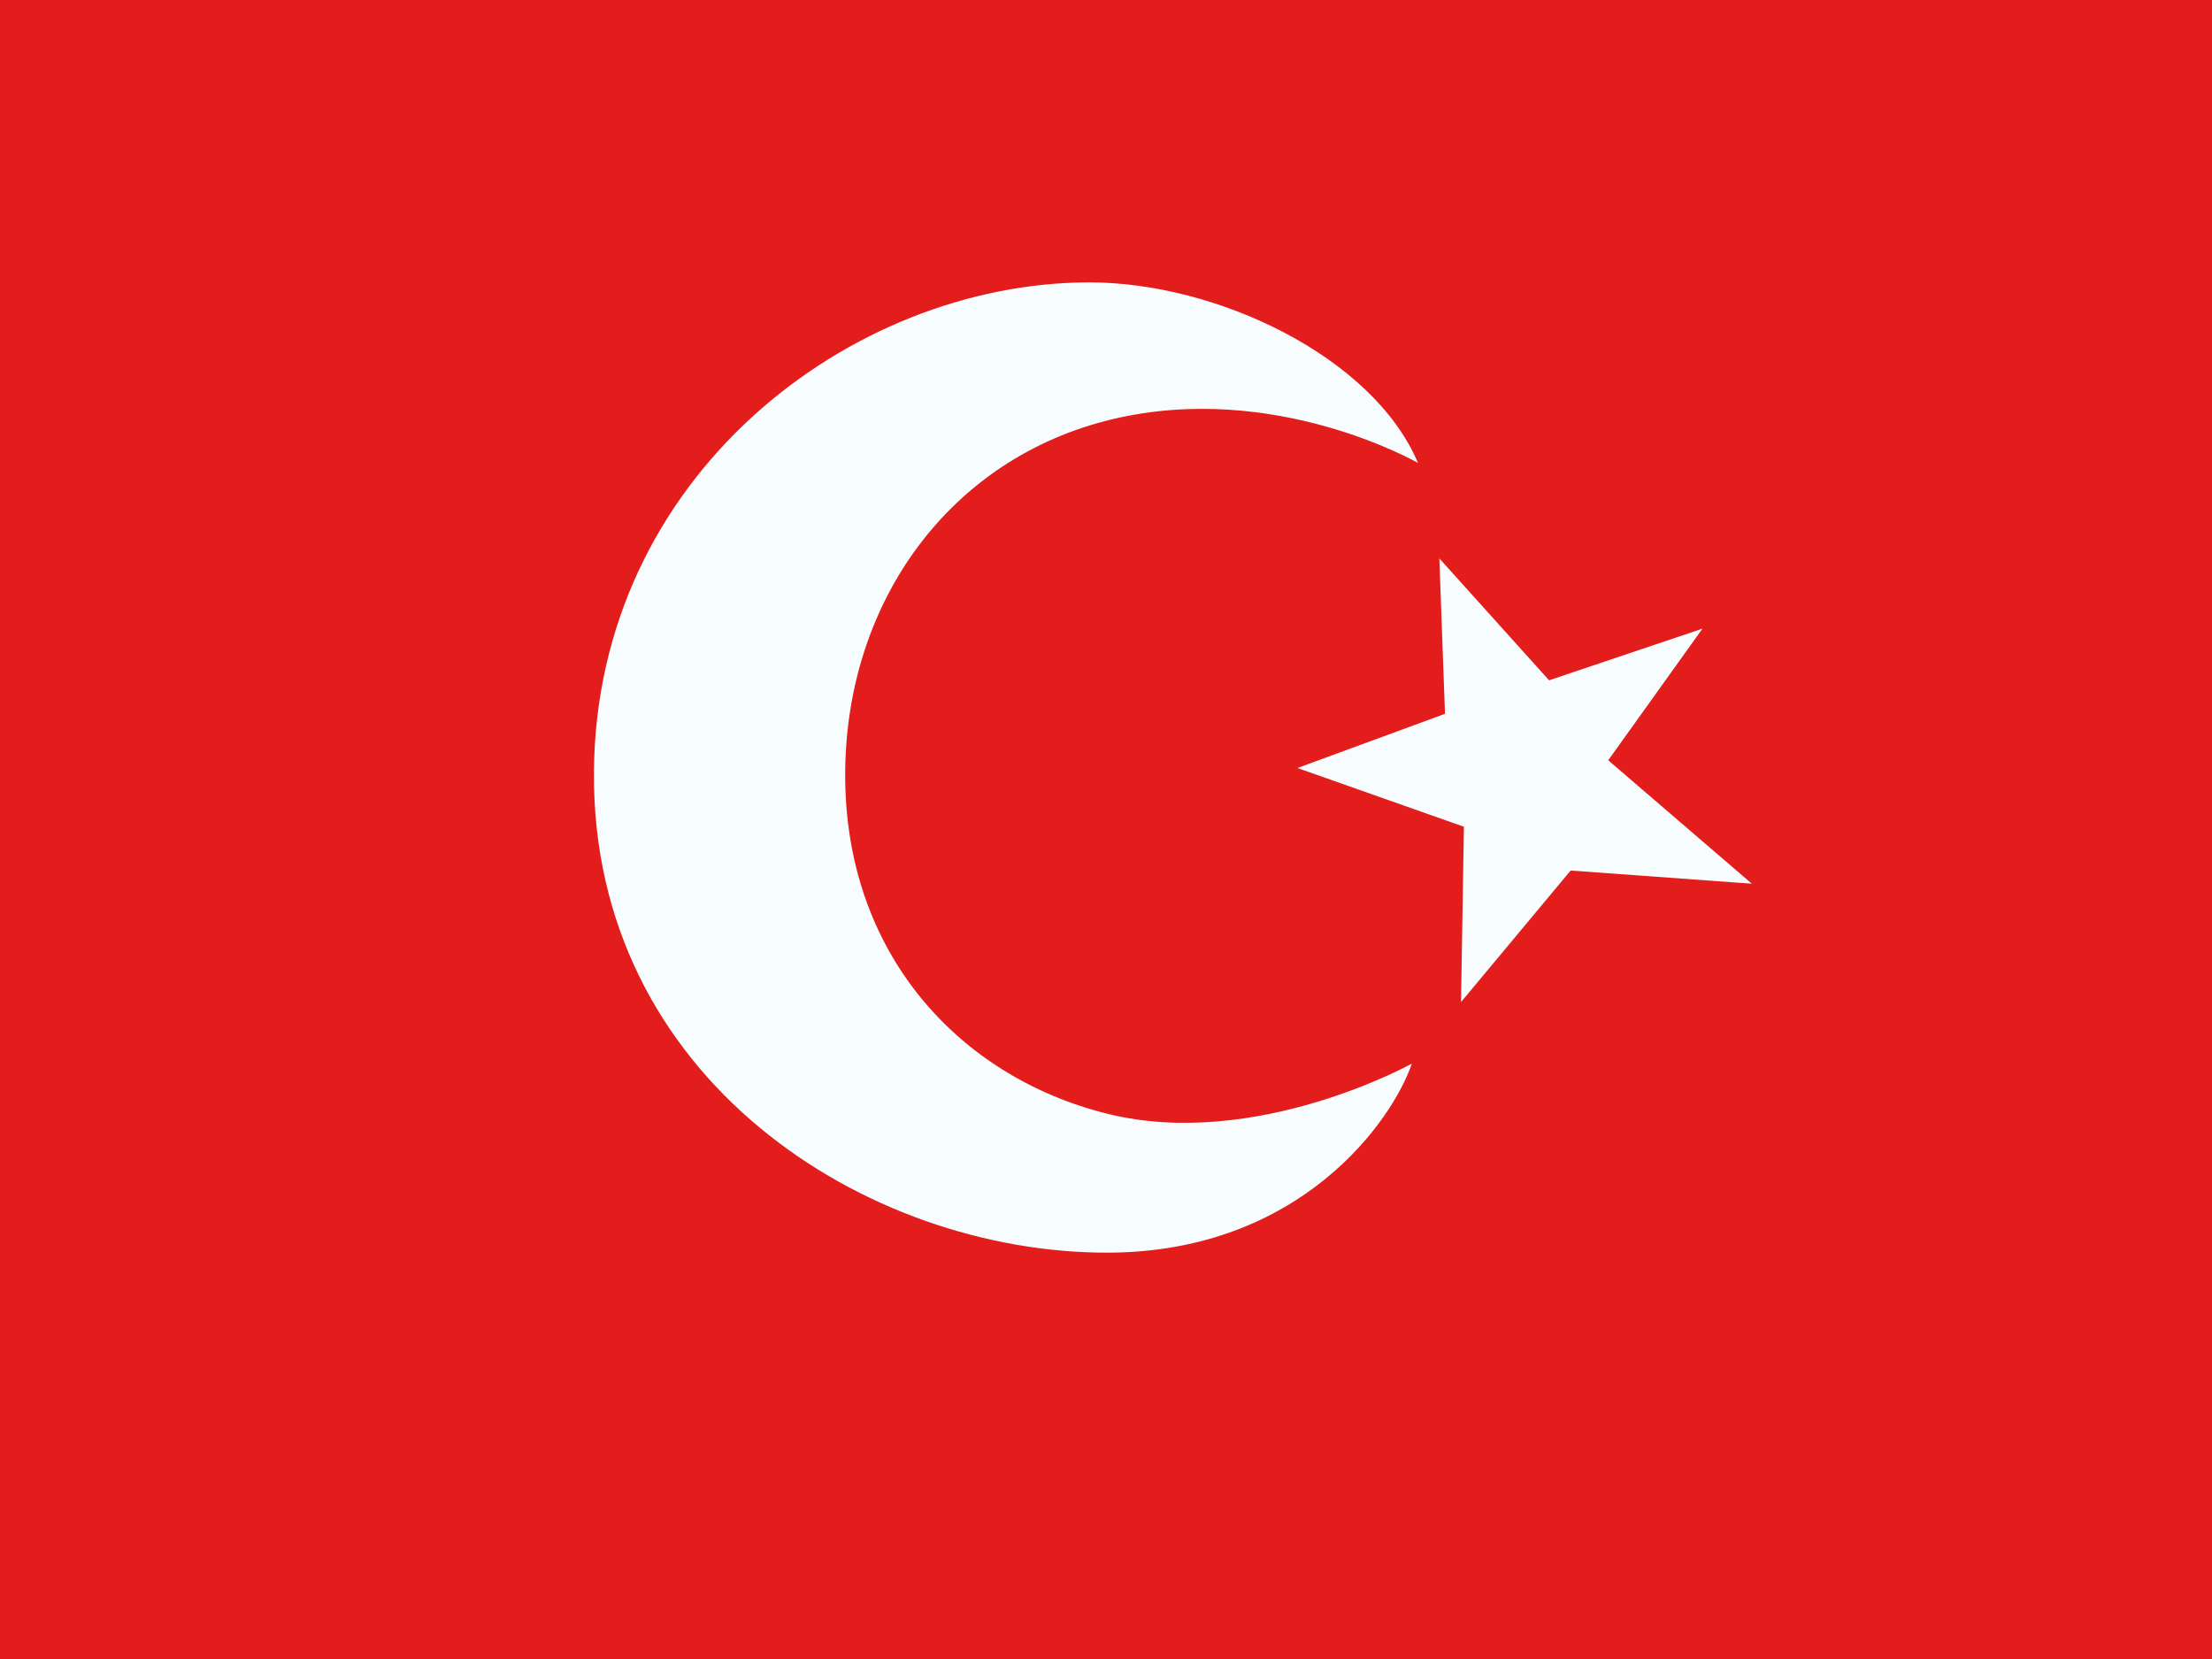
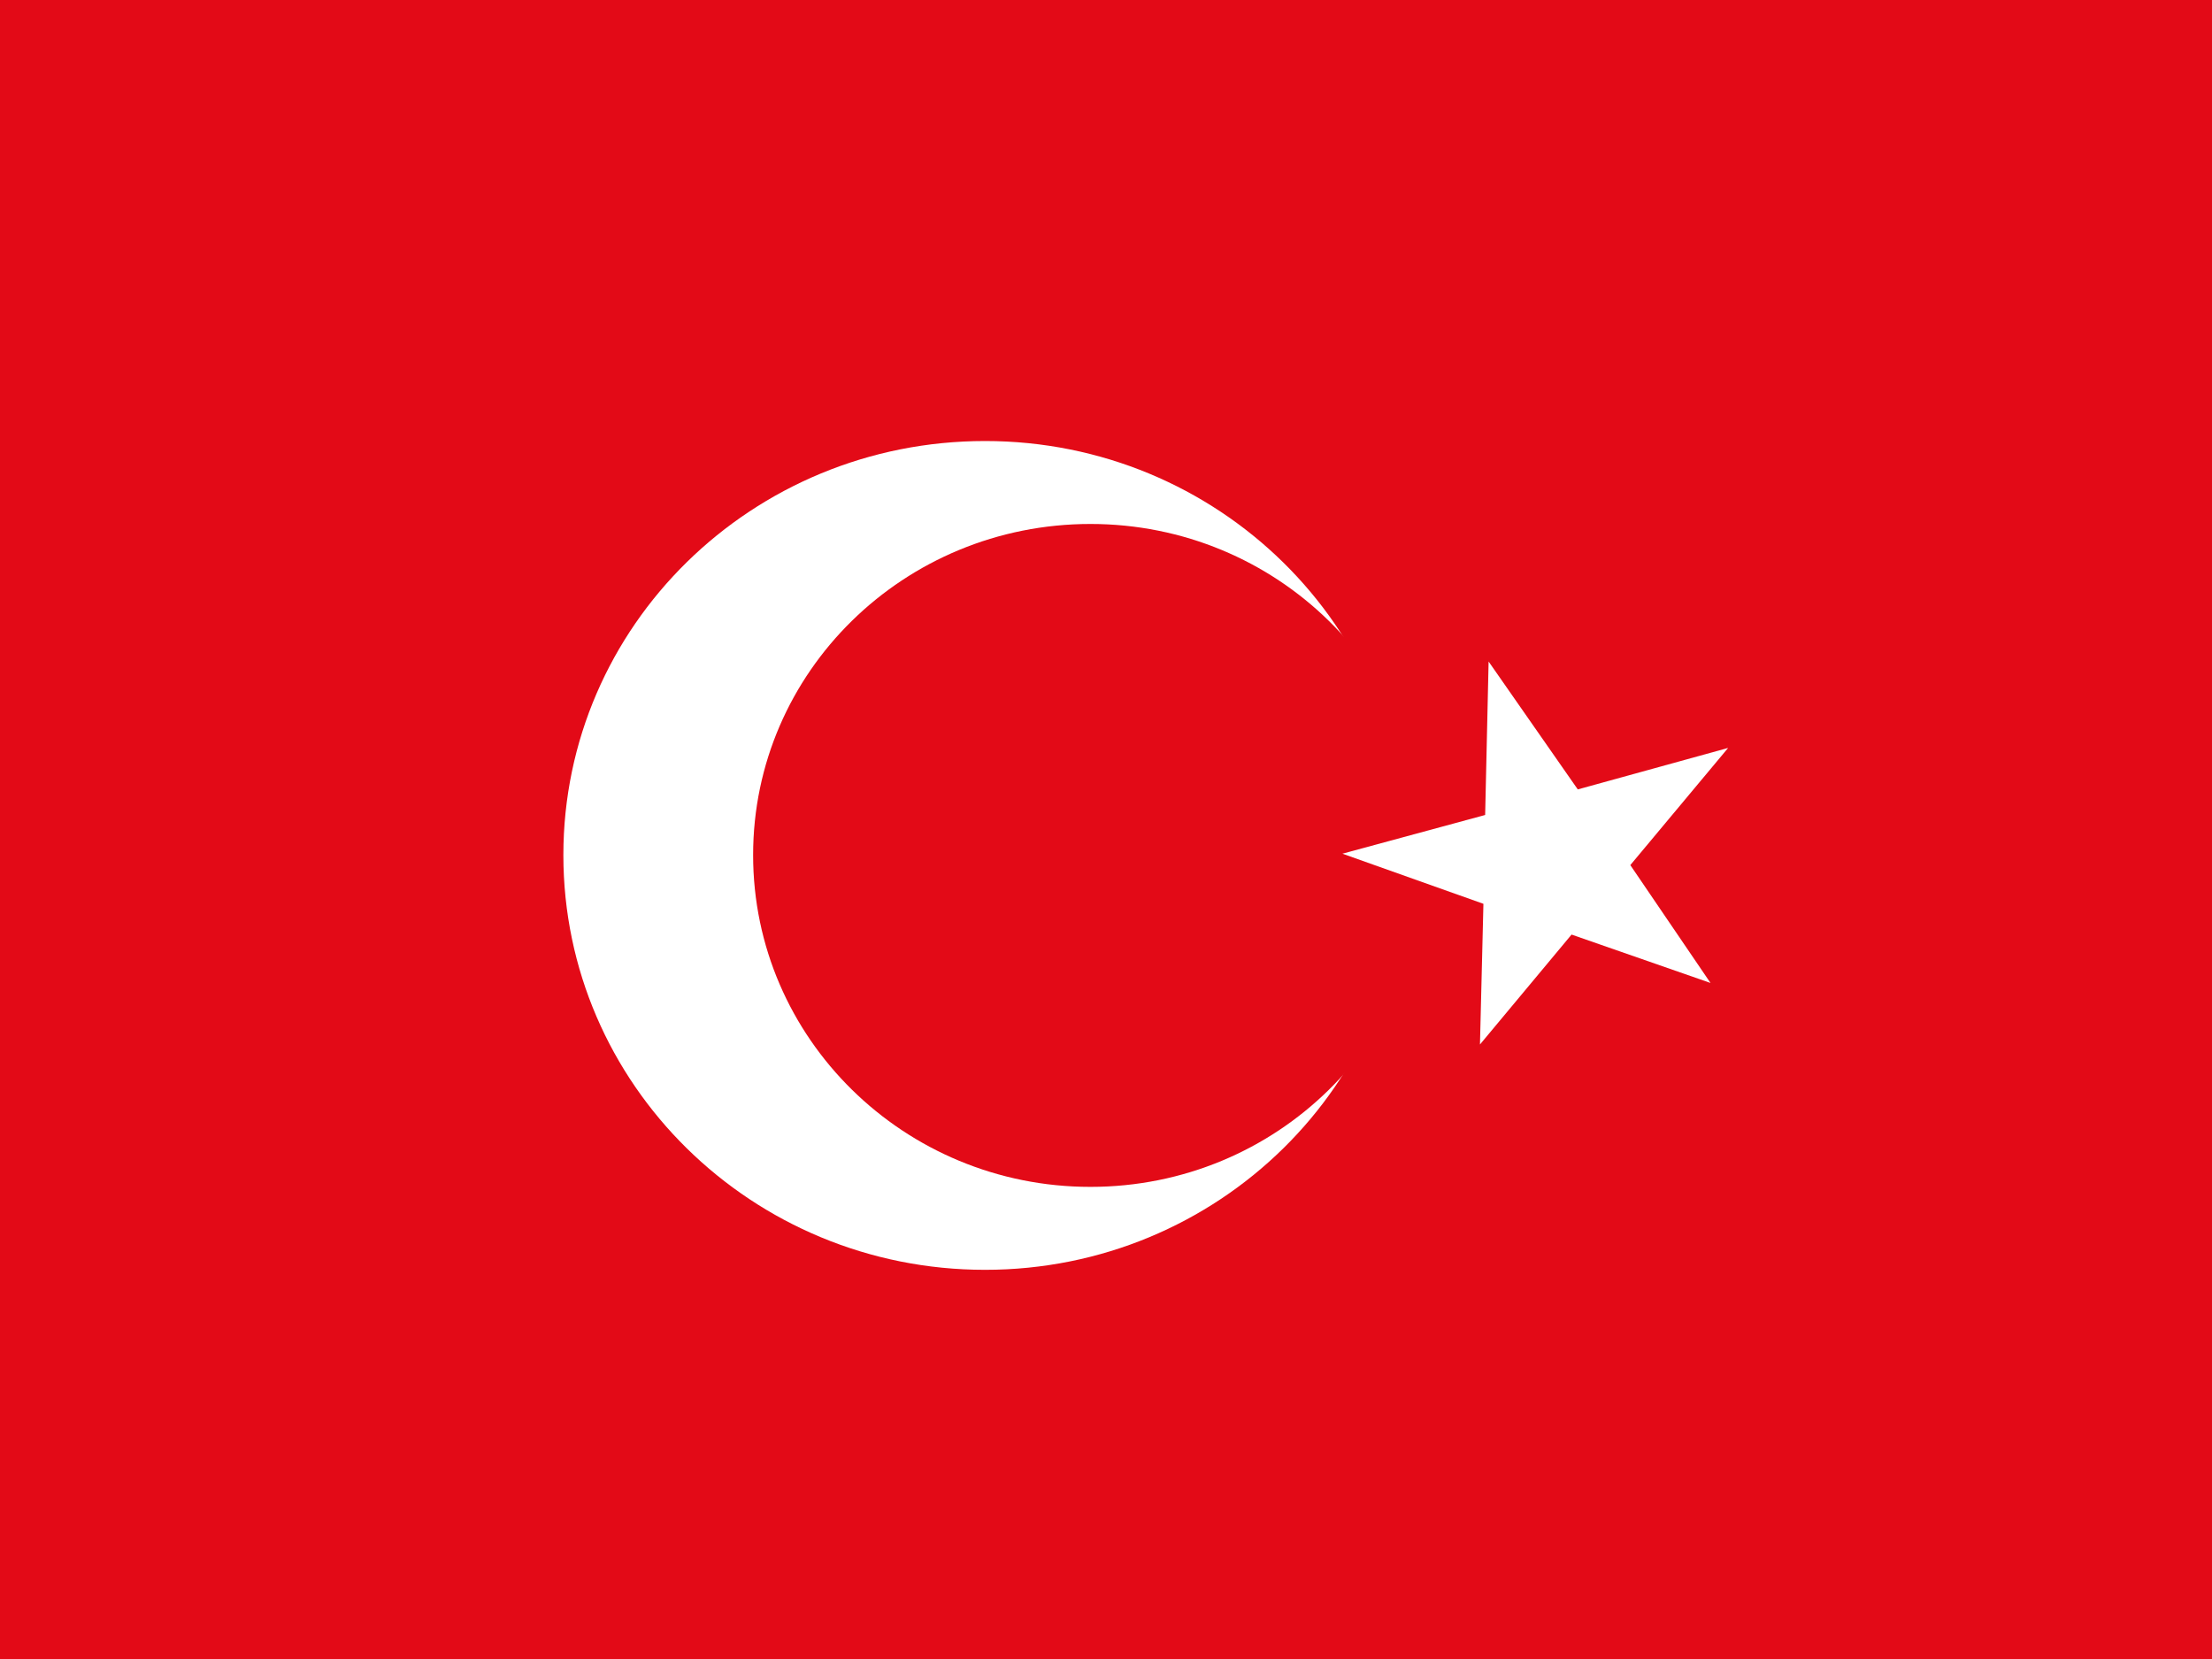
- <svg xmlns="http://www.w3.org/2000/svg" width="20" height="15" viewBox="0 0 20 15" fill="none">
-   <mask id="mask0" mask-type="alpha" maskUnits="userSpaceOnUse" x="0" y="0" width="20" height="15">
-     <rect width="20" height="15" fill="white" />
-   </mask>
-   <g mask="url(#mask0)">
-     <path fill-rule="evenodd" clip-rule="evenodd" d="M0 0V15H20V0H0Z" fill="#E31D1C" />
-     <mask id="mask1" mask-type="alpha" maskUnits="userSpaceOnUse" x="0" y="0" width="20" height="15">
-       <path fill-rule="evenodd" clip-rule="evenodd" d="M0 0V15H20V0H0Z" fill="white" />
-     </mask>
-     <g mask="url(#mask1)">
-       <path fill-rule="evenodd" clip-rule="evenodd" d="M10.016 10.071C8.678 9.741 7.629 8.621 7.642 6.979C7.653 5.442 8.584 4.143 10.055 3.791C11.526 3.439 12.821 4.186 12.821 4.186C12.415 3.226 11.002 2.551 9.844 2.553C7.688 2.557 5.39 4.305 5.37 6.979C5.35 9.751 7.831 11.329 10.014 11.326C11.763 11.323 12.593 10.126 12.765 9.617C12.765 9.617 11.354 10.401 10.016 10.071ZM13.065 6.454L11.731 6.944L13.236 7.475L13.21 9.06L14.201 7.871L15.839 7.99L14.541 6.874L15.393 5.684L14.006 6.151L13.014 5.049L13.065 6.454Z" fill="#F7FCFF" />
-     </g>
+ <svg xmlns="http://www.w3.org/2000/svg" id="flag-icons-tr" viewBox="0 0 640 480">
+   <g fill-rule="evenodd">
+     <path fill="#e30a17" d="M0 0h640v480H0z" />
+     <path fill="#fff" d="M407 247.5c0 66.2-54.6 119.9-122 119.9s-122-53.7-122-120 54.6-119.8 122-119.8 122 53.7 122 119.9z" />
+     <path fill="#e30a17" d="M413 247.5c0 53-43.6 95.9-97.5 95.9s-97.6-43-97.6-96 43.7-95.8 97.6-95.8 97.6 42.9 97.6 95.9z" />
+     <path fill="#fff" d="m430.7 191.5-1 44.3-41.3 11.2 40.8 14.5-1 40.7 26.5-31.8 40.2 14-23.2-34.1 28.3-33.9-43.5 12-25.8-37z" />
  </g>
</svg>
